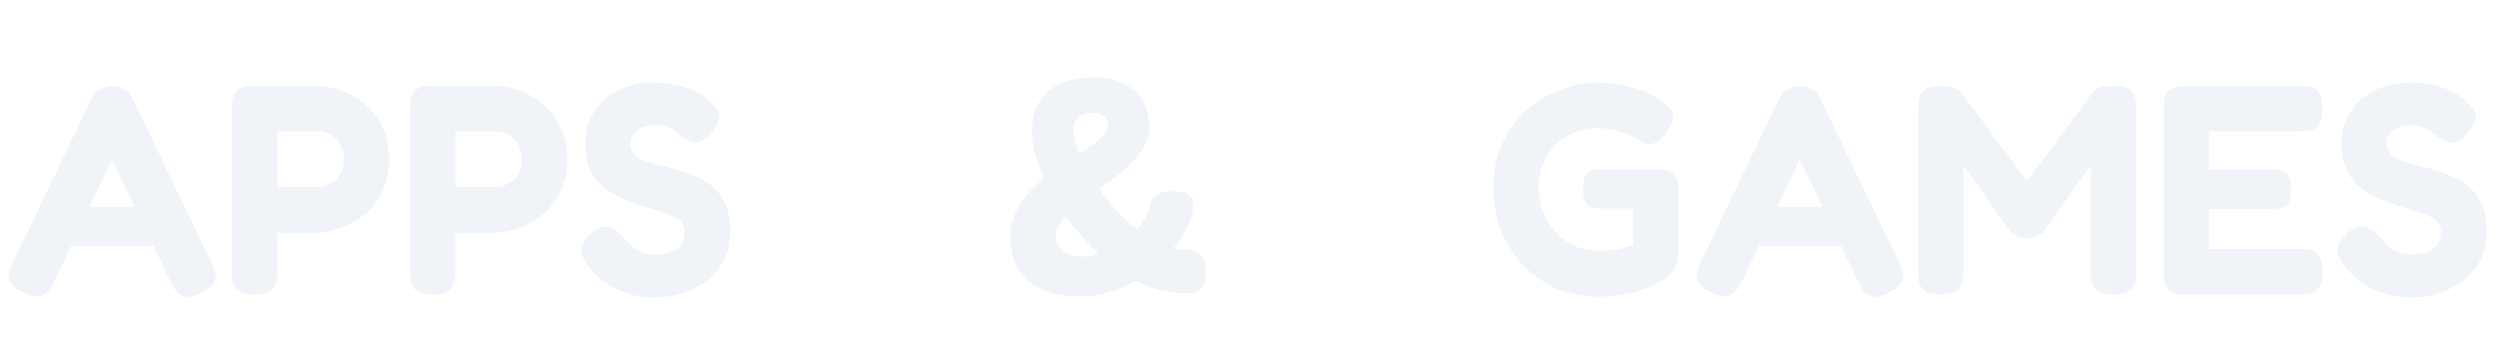
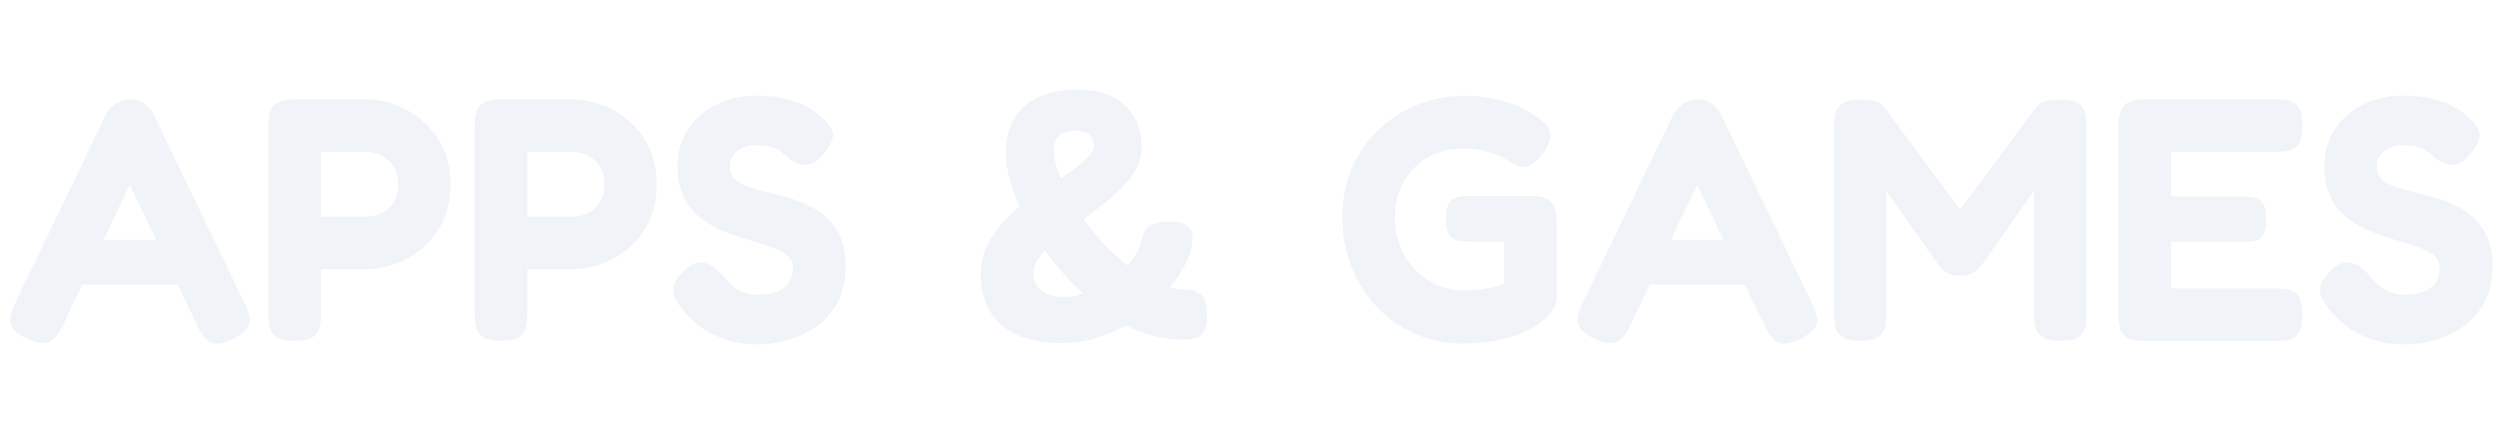
- <svg xmlns="http://www.w3.org/2000/svg" width="192.72" height="28" viewBox="0 0 192.72 27.83" role="img" aria-label="Apps &amp; Games">
+ <svg xmlns="http://www.w3.org/2000/svg" width="166.44" height="28" viewBox="0 0 166.44 27.83" role="img" aria-label="Apps &amp; Games">
  <g fill="#f0f3f8">
    <path transform="translate(0.50,22.4) scale(0.023,-0.023)" d="M687.75 96.5Q700.25 71.75 701.125 54.125Q702 36.5 690.375 23.125Q678.75 9.75 653 -3.5Q613 -22.5 591.125 -14.75Q569.25 -7 550.25 33.25L353.75 442.75L159 33Q139.25 -6 117.375 -13.625Q95.5 -21.25 56 -2.5Q30.25 9.75 18.375 23.375Q6.5 37 7.75 55.25Q9 73.5 21.75 99.25L284.75 645.75Q294.75 665.75 314.25 677.875Q333.75 690 354.75 690Q369.75 690 382.625 684.625Q395.5 679.25 406.25 669.25Q417 659.25 423.75 644.75ZM185.75 153.75 247.75 283.25H461L522.75 153.75Z" />
    <path transform="translate(16.81,22.4) scale(0.023,-0.023)" d="M121.75 -8.75Q85.25 -8.75 69.375 2.125Q53.5 13 49.875 30.875Q46.25 48.75 46.25 68V614.25Q46.25 633.25 50.125 650.625Q54 668 70.0 679.0Q86 690 122.75 690H328.25Q369.5 690 412.375 674.75Q455.25 659.5 491.75 628.375Q528.25 597.25 550.625 551.25Q573 505.25 573 443Q573 381.5 550.625 335.625Q528.25 289.75 491.625 259.125Q455 228.5 412.125 213.25Q369.25 198 327.25 198H198.5V67Q198.5 47.75 194.75 30.375Q191 13 175.125 2.125Q159.25 -8.75 121.75 -8.75ZM198.5 350.25H328.25Q350.25 350.25 371.625 359.75Q393 369.25 407.375 390.125Q421.75 411 421.75 444.25Q421.75 472.25 409.625 493.25Q397.5 514.25 376.375 526.0Q355.25 537.75 327.25 537.75H198.5Z" />
    <path transform="translate(30.54,22.4) scale(0.023,-0.023)" d="M121.75 -8.75Q85.25 -8.75 69.375 2.125Q53.5 13 49.875 30.875Q46.25 48.75 46.25 68V614.25Q46.25 633.25 50.125 650.625Q54 668 70.0 679.0Q86 690 122.75 690H328.25Q369.5 690 412.375 674.75Q455.25 659.5 491.75 628.375Q528.25 597.25 550.625 551.25Q573 505.25 573 443Q573 381.5 550.625 335.625Q528.25 289.75 491.625 259.125Q455 228.5 412.125 213.25Q369.25 198 327.25 198H198.5V67Q198.5 47.75 194.75 30.375Q191 13 175.125 2.125Q159.25 -8.75 121.75 -8.75ZM198.5 350.25H328.25Q350.25 350.25 371.625 359.75Q393 369.25 407.375 390.125Q421.75 411 421.75 444.25Q421.75 472.25 409.625 493.25Q397.5 514.25 376.375 526.0Q355.25 537.75 327.25 537.75H198.5Z" />
    <path transform="translate(44.27,22.4) scale(0.023,-0.023)" d="M271 -19.25Q217.75 -19.25 178.25 -6.25Q138.75 6.75 111.5 25.5Q84.25 44.25 67.875 61.875Q51.5 79.5 45.5 88.75Q28.75 110.5 24.625 127.375Q20.5 144.25 29.0 161.0Q37.5 177.75 59 197.5Q79.5 216.25 98.25 217.75Q117 219.25 134.875 208.25Q152.75 197.25 169.75 177Q194 147.5 217.375 136.0Q240.75 124.5 267 124.5Q300 124.5 323.0 132.875Q346 141.25 358.125 158.5Q370.25 175.75 370.25 202.75Q370.25 224.75 353.625 238.375Q337 252 309.625 261.75Q282.25 271.5 248.625 281.0Q215 290.5 181.5 303.75Q159.25 312 137.875 323.75Q116.5 335.5 97.875 350.75Q79.25 366 65.5 387.0Q51.75 408 44.125 435.0Q36.5 462 36.5 496.75Q36.5 555.75 65.75 601.625Q95 647.5 146.625 674.125Q198.25 700.75 264.5 700.75Q309.5 700.75 343.25 693.0Q377 685.25 400.0 674.125Q423 663 436.625 652.5Q450.25 642 455.25 636.25Q483.25 610 486.0 591.375Q488.75 572.75 465 539.75Q439.5 505 415.25 501.0Q391 497 359.75 518Q348 529.25 335.875 538.25Q323.75 547.25 307.25 552.5Q290.75 557.75 263.5 557.75Q248.25 557.75 234.125 553.25Q220 548.75 209.875 540.75Q199.75 532.75 193.75 521.25Q187.75 509.75 187.75 495.75Q187.75 472.5 203.125 458.5Q218.5 444.5 244.25 436.125Q270 427.75 301.375 420.25Q332.75 412.75 365.5 402.75Q395.5 393 423.875 378.5Q452.25 364 474.25 341.75Q496.25 319.5 509.625 286.5Q523 253.5 523 205.75Q523 145.75 499.875 102.625Q476.75 59.5 439.0 32.75Q401.25 6 357.125 -6.625Q313 -19.25 271 -19.25Z" />
-     <path transform="translate(77.42,22.4) scale(0.023,-0.023)" d="M257.25 -15.5Q180.5 -15.5 127.5 7.375Q74.5 30.25 47.375 75.25Q20.25 120.25 20.25 186Q20.25 220.5 32.875 253.125Q45.5 285.75 70.75 317.875Q96 350 132.75 380.5Q120.5 408.25 111.375 434.75Q102.25 461.25 97.625 486.75Q93 512.25 93 535.75Q93 594.75 117.25 635.375Q141.5 676 188.25 697.0Q235 718 301.75 718Q359 718 400.125 697.875Q441.25 677.75 463.625 640.625Q486 603.5 486 551.75Q486 521 472.25 493.5Q458.5 466 434.625 440.5Q410.75 415 380.75 391.125Q350.75 367.25 318 343.5Q337.5 317 358.125 292.5Q378.75 268 400.875 247.125Q423 226.25 444.25 209.5Q464.75 231.5 474.75 252.375Q484.75 273.25 489.25 294.5Q493.5 315.25 512.875 325.75Q532.25 336.25 567.75 336.25Q599.25 336.25 612.75 327.75Q626.25 319.25 630.125 307.5Q634 295.75 633 285.5Q631 251 614.125 216.0Q597.25 181 567.75 146Q574.25 144.25 579.375 143.0Q584.5 141.75 591.25 141.125Q598 140.5 607 140.5Q642 140.5 658.75 123.375Q675.5 106.25 675.5 71Q675.5 26.5 660.5 10.5Q645.5 -5.5 606 -5.5Q578.5 -5.5 550.75 -1.125Q523 3.25 495.625 12.625Q468.25 22 440.75 36.25Q412.25 20 381.625 8.375Q351 -3.25 319.75 -9.375Q288.5 -15.5 257.25 -15.5ZM262 117.75Q277.25 117.75 291.25 120.625Q305.25 123.5 315 128.25Q302.5 140.25 288.625 154.375Q274.75 168.5 260.625 184.625Q246.5 200.75 232.875 217.625Q219.25 234.5 206.25 252.5Q197.25 242.75 191.0 234.25Q184.75 225.75 180.75 218.125Q176.75 210.5 174.75 202.75Q172.75 195 172.75 186.75Q172.75 165 183.375 149.375Q194 133.75 213.75 125.75Q233.5 117.75 262 117.75ZM251.75 460.75Q276 477.5 294.125 491.125Q312.25 504.75 324.0 516.0Q335.75 527.25 341.75 536.625Q347.75 546 347.75 553.75Q347.75 574.75 334.375 586.875Q321 599 298 599Q276.25 599 261.25 592.75Q246.25 586.5 238.75 574.5Q231.25 562.5 231.25 545Q231.25 533.25 233.625 520.375Q236 507.5 240.375 492.875Q244.75 478.25 251.75 460.75Z" />
-     <path transform="translate(114.15,22.4) scale(0.023,-0.023)" d="M389.5 -16.75Q315.75 -16.75 252.625 11.125Q189.5 39 142.0 88.875Q94.5 138.75 68.25 205.625Q42 272.5 42 350.75Q42 425.25 68.875 488.625Q95.75 552 144.0 599.375Q192.25 646.75 257.0 673.5Q321.75 700.25 397.5 700.5Q429.25 700.5 464.75 694.625Q500.25 688.75 534.0 676.75Q567.75 664.75 593 647.5Q612.75 634.5 628.375 620.125Q644 605.75 644.25 585.75Q644.75 575.5 639.75 563.25Q634.75 551 625.5 537.5Q610.25 515 594.5 504.75Q578.75 494.5 564.25 494.5Q555.5 494.5 544.625 499.875Q533.75 505.25 515.25 516.5Q505.75 522.75 486.875 530.0Q468 537.25 443.625 542.625Q419.25 548 392.75 548Q335.75 548 290.75 522.625Q245.75 497.25 220.125 452.0Q194.5 406.75 194.25 348.25Q194.5 288.25 220.875 240.625Q247.25 193 292.375 165.0Q337.5 137 393.5 137Q414 137 434.375 139.0Q454.75 141 474.5 145.5Q494.25 150 510.25 157V278.75H402.5Q386.25 278.75 372.5 282.0Q358.75 285.25 350.5 298.875Q342.25 312.5 342.25 344.5Q342.25 376.75 351.25 390.375Q360.25 404 374.625 407.0Q389 410 404.5 410H593.75Q627 409.25 641.0 398.0Q655 386.75 658.75 370.5Q662.5 354.25 662.5 335.25V116.5Q662.5 92.5 640.75 67.125Q619 41.75 581 22.5Q556.75 10 526.5 1.375Q496.25 -7.25 461.875 -12.0Q427.5 -16.75 389.5 -16.75Z" />
-     <path transform="translate(130.60,22.4) scale(0.023,-0.023)" d="M687.75 96.5Q700.25 71.75 701.125 54.125Q702 36.5 690.375 23.125Q678.75 9.75 653 -3.5Q613 -22.5 591.125 -14.75Q569.25 -7 550.25 33.25L353.75 442.75L159 33Q139.25 -6 117.375 -13.625Q95.5 -21.25 56 -2.5Q30.25 9.75 18.375 23.375Q6.5 37 7.75 55.25Q9 73.5 21.75 99.25L284.75 645.75Q294.75 665.75 314.25 677.875Q333.75 690 354.75 690Q369.75 690 382.625 684.625Q395.5 679.25 406.25 669.25Q417 659.25 423.75 644.75ZM185.75 153.75 247.75 283.25H461L522.75 153.75Z" />
-     <path transform="translate(146.91,22.4) scale(0.023,-0.023)" d="M116.5 -8.75Q81.25 -8.75 65.375 1.875Q49.5 12.5 45.625 30.0Q41.75 47.5 41.75 68V614.5Q41.75 633.5 45.625 650.375Q49.5 667.25 65.5 678.25Q81.5 689.25 118.5 689.25Q144.25 689.25 156.875 686.0Q169.5 682.75 175.75 677.5Q182 672.25 188.5 664.75L413.75 361.25H399.25L624.75 665Q633.25 674.5 641.0 679.5Q648.75 684.5 661.5 686.875Q674.25 689.25 696.75 689.25Q733 689.25 748.875 678.25Q764.75 667.25 768.625 649.75Q772.5 632.25 772.5 612.5V66Q772.5 47.25 768.625 29.875Q764.75 12.5 748.75 1.875Q732.75 -8.75 695.75 -8.75Q659.75 -8.75 643.875 2.25Q628 13.25 624.125 31.125Q620.25 49 620.25 68V424.5L471 213.5Q467.25 208.75 460.25 200.5Q453.25 192.25 440.75 185.875Q428.25 179.5 406.5 179.5Q384.75 179.5 372.125 185.875Q359.5 192.25 352.625 200.125Q345.75 208 341.25 214L193 423.75V66Q193 47.25 189.125 29.875Q185.25 12.5 169.375 1.875Q153.5 -8.75 116.5 -8.75Z" />
-     <path transform="translate(165.63,22.4) scale(0.023,-0.023)" d="M126.25 -9.5Q89.75 -9.5 73.875 1.375Q58 12.25 54.375 30.125Q50.75 48 50.75 67.25V614.25Q50.75 657.5 67.875 673.75Q85 690 129.25 690H507.25Q527.25 690 544.25 686.25Q561.25 682.5 572.0 666.625Q582.75 650.75 582.75 613.25Q582.75 576.75 571.875 560.875Q561 545 543.625 541.375Q526.25 537.75 506.25 537.75H202.75V409.25H409.25Q429.25 409.25 444.375 405.875Q459.5 402.5 468.5 388.875Q477.5 375.25 477.5 342.25Q477.5 311 468.5 297.0Q459.5 283 443.5 280.125Q427.5 277.25 407.25 277.25H202.75V142.75H507.25Q527.25 142.75 544.25 139.0Q561.25 135.25 572.0 119.375Q582.75 103.5 582.75 66.25Q582.75 29.75 571.875 13.875Q561 -2 543.625 -5.75Q526.25 -9.5 506.25 -9.5Z" />
-     <path transform="translate(179.66,22.4) scale(0.023,-0.023)" d="M271 -19.25Q217.75 -19.25 178.25 -6.25Q138.75 6.75 111.5 25.5Q84.25 44.25 67.875 61.875Q51.5 79.5 45.5 88.75Q28.75 110.5 24.625 127.375Q20.5 144.25 29.0 161.0Q37.5 177.75 59 197.5Q79.5 216.25 98.25 217.75Q117 219.25 134.875 208.25Q152.75 197.25 169.75 177Q194 147.5 217.375 136.0Q240.75 124.5 267 124.5Q300 124.5 323.0 132.875Q346 141.25 358.125 158.5Q370.25 175.75 370.25 202.75Q370.25 224.75 353.625 238.375Q337 252 309.625 261.75Q282.25 271.5 248.625 281.0Q215 290.5 181.5 303.75Q159.25 312 137.875 323.75Q116.5 335.5 97.875 350.75Q79.25 366 65.5 387.0Q51.75 408 44.125 435.0Q36.5 462 36.5 496.75Q36.5 555.75 65.75 601.625Q95 647.5 146.625 674.125Q198.25 700.75 264.5 700.75Q309.5 700.75 343.25 693.0Q377 685.25 400.0 674.125Q423 663 436.625 652.5Q450.25 642 455.25 636.25Q483.25 610 486.0 591.375Q488.75 572.75 465 539.75Q439.5 505 415.25 501.0Q391 497 359.75 518Q348 529.25 335.875 538.25Q323.75 547.25 307.25 552.5Q290.75 557.75 263.5 557.75Q248.25 557.75 234.125 553.25Q220 548.75 209.875 540.75Q199.75 532.75 193.75 521.25Q187.75 509.75 187.75 495.75Q187.75 472.5 203.125 458.5Q218.5 444.5 244.25 436.125Q270 427.75 301.375 420.25Q332.75 412.75 365.5 402.75Q395.5 393 423.875 378.5Q452.25 364 474.25 341.75Q496.25 319.5 509.625 286.5Q523 253.5 523 205.75Q523 145.75 499.875 102.625Q476.75 59.5 439.0 32.75Q401.25 6 357.125 -6.625Q313 -19.25 271 -19.25Z" />
+     <path transform="translate(64.83,22.4) scale(0.023,-0.023)" d="M257.25 -15.5Q180.5 -15.5 127.5 7.375Q74.5 30.25 47.375 75.25Q20.25 120.25 20.25 186Q20.25 220.5 32.875 253.125Q45.5 285.75 70.75 317.875Q96 350 132.75 380.5Q120.5 408.25 111.375 434.75Q102.25 461.25 97.625 486.75Q93 512.25 93 535.75Q93 594.75 117.25 635.375Q141.5 676 188.25 697.0Q235 718 301.75 718Q359 718 400.125 697.875Q441.25 677.75 463.625 640.625Q486 603.5 486 551.75Q486 521 472.25 493.5Q458.5 466 434.625 440.5Q410.75 415 380.75 391.125Q350.75 367.25 318 343.5Q337.5 317 358.125 292.5Q378.75 268 400.875 247.125Q423 226.25 444.25 209.5Q464.75 231.5 474.75 252.375Q484.75 273.25 489.25 294.5Q493.5 315.25 512.875 325.75Q532.25 336.25 567.75 336.25Q599.25 336.25 612.75 327.75Q626.25 319.25 630.125 307.5Q634 295.75 633 285.5Q631 251 614.125 216.0Q597.25 181 567.75 146Q574.25 144.25 579.375 143.0Q584.5 141.75 591.25 141.125Q598 140.5 607 140.5Q642 140.5 658.75 123.375Q675.5 106.25 675.5 71Q675.5 26.5 660.5 10.5Q645.5 -5.5 606 -5.5Q578.5 -5.5 550.75 -1.125Q523 3.25 495.625 12.625Q468.25 22 440.75 36.25Q412.25 20 381.625 8.375Q351 -3.25 319.75 -9.375Q288.5 -15.5 257.25 -15.5ZM262 117.75Q277.25 117.75 291.25 120.625Q305.25 123.5 315 128.25Q302.5 140.25 288.625 154.375Q274.75 168.5 260.625 184.625Q246.5 200.75 232.875 217.625Q219.25 234.5 206.25 252.5Q197.25 242.75 191.0 234.25Q184.75 225.75 180.75 218.125Q176.75 210.5 174.75 202.75Q172.75 195 172.75 186.75Q172.75 165 183.375 149.375Q194 133.75 213.75 125.75Q233.5 117.75 262 117.75ZM251.75 460.75Q276 477.5 294.125 491.125Q312.25 504.75 324.0 516.0Q335.75 527.25 341.75 536.625Q347.75 546 347.75 553.75Q347.75 574.75 334.375 586.875Q321 599 298 599Q276.25 599 261.25 592.75Q246.25 586.5 238.75 574.5Q231.25 562.5 231.25 545Q231.25 533.25 233.625 520.375Q236 507.5 240.375 492.875Q244.75 478.25 251.75 460.75Z" />
+     <path transform="translate(88.40,22.4) scale(0.023,-0.023)" d="M389.5 -16.75Q315.75 -16.75 252.625 11.125Q189.5 39 142.0 88.875Q94.5 138.75 68.25 205.625Q42 272.5 42 350.75Q42 425.25 68.875 488.625Q95.75 552 144.0 599.375Q192.25 646.75 257.0 673.5Q321.75 700.25 397.5 700.5Q429.25 700.5 464.75 694.625Q500.25 688.75 534.0 676.75Q567.75 664.75 593 647.5Q612.75 634.5 628.375 620.125Q644 605.75 644.25 585.75Q644.75 575.5 639.75 563.25Q634.75 551 625.5 537.5Q610.25 515 594.5 504.75Q578.75 494.5 564.25 494.5Q555.5 494.5 544.625 499.875Q533.75 505.25 515.25 516.5Q505.75 522.75 486.875 530.0Q468 537.25 443.625 542.625Q419.25 548 392.75 548Q335.75 548 290.75 522.625Q245.75 497.25 220.125 452.0Q194.5 406.75 194.25 348.25Q194.5 288.25 220.875 240.625Q247.25 193 292.375 165.0Q337.5 137 393.5 137Q414 137 434.375 139.0Q454.75 141 474.5 145.5Q494.25 150 510.25 157V278.75H402.5Q386.25 278.75 372.5 282.0Q358.75 285.25 350.5 298.875Q342.25 312.5 342.25 344.5Q342.25 376.75 351.25 390.375Q360.25 404 374.625 407.0Q389 410 404.5 410H593.75Q627 409.25 641.0 398.0Q655 386.75 658.75 370.5Q662.5 354.25 662.5 335.25V116.5Q662.5 92.5 640.75 67.125Q619 41.75 581 22.5Q556.75 10 526.5 1.375Q496.25 -7.25 461.875 -12.0Q427.5 -16.75 389.5 -16.75Z" />
+     <path transform="translate(104.85,22.4) scale(0.023,-0.023)" d="M687.75 96.5Q700.25 71.75 701.125 54.125Q702 36.5 690.375 23.125Q678.75 9.75 653 -3.5Q613 -22.5 591.125 -14.75Q569.25 -7 550.25 33.25L353.75 442.75L159 33Q139.25 -6 117.375 -13.625Q95.5 -21.25 56 -2.5Q30.25 9.75 18.375 23.375Q6.5 37 7.75 55.25Q9 73.5 21.75 99.25L284.75 645.75Q294.75 665.75 314.25 677.875Q333.75 690 354.75 690Q369.75 690 382.625 684.625Q395.5 679.25 406.25 669.25Q417 659.25 423.75 644.75ZM185.75 153.75 247.75 283.25H461L522.75 153.75Z" />
+     <path transform="translate(121.15,22.4) scale(0.023,-0.023)" d="M116.5 -8.75Q81.25 -8.75 65.375 1.875Q49.5 12.5 45.625 30.0Q41.75 47.5 41.75 68V614.5Q41.75 633.5 45.625 650.375Q49.5 667.25 65.5 678.25Q81.5 689.25 118.5 689.25Q144.25 689.25 156.875 686.0Q169.5 682.75 175.75 677.5Q182 672.25 188.5 664.75L413.75 361.25H399.25L624.75 665Q633.25 674.5 641.0 679.5Q648.75 684.5 661.5 686.875Q674.25 689.25 696.75 689.25Q733 689.25 748.875 678.25Q764.75 667.25 768.625 649.75Q772.5 632.25 772.5 612.5V66Q772.5 47.25 768.625 29.875Q764.75 12.5 748.75 1.875Q732.75 -8.75 695.75 -8.75Q659.75 -8.75 643.875 2.25Q628 13.25 624.125 31.125Q620.25 49 620.25 68V424.5L471 213.5Q467.25 208.75 460.25 200.5Q453.25 192.25 440.75 185.875Q428.25 179.5 406.5 179.5Q384.75 179.5 372.125 185.875Q359.5 192.25 352.625 200.125Q345.75 208 341.25 214L193 423.75V66Q193 47.25 189.125 29.875Q185.25 12.5 169.375 1.875Q153.5 -8.75 116.5 -8.75Z" />
+     <path transform="translate(139.88,22.4) scale(0.023,-0.023)" d="M126.25 -9.5Q89.75 -9.5 73.875 1.375Q58 12.25 54.375 30.125Q50.75 48 50.75 67.25V614.25Q50.75 657.5 67.875 673.75Q85 690 129.25 690H507.25Q527.25 690 544.25 686.25Q561.25 682.5 572.0 666.625Q582.75 650.75 582.75 613.25Q582.75 576.75 571.875 560.875Q561 545 543.625 541.375Q526.25 537.75 506.25 537.75H202.75V409.25H409.25Q429.25 409.25 444.375 405.875Q459.5 402.5 468.5 388.875Q477.5 375.25 477.5 342.25Q477.5 311 468.5 297.0Q459.5 283 443.5 280.125Q427.5 277.25 407.25 277.25H202.75V142.75H507.25Q527.25 142.75 544.25 139.0Q561.25 135.25 572.0 119.375Q582.75 103.5 582.75 66.25Q582.75 29.75 571.875 13.875Q561 -2 543.625 -5.75Q526.25 -9.5 506.25 -9.5Z" />
+     <path transform="translate(153.91,22.4) scale(0.023,-0.023)" d="M271 -19.25Q217.75 -19.25 178.25 -6.25Q138.75 6.75 111.5 25.5Q84.25 44.25 67.875 61.875Q51.5 79.5 45.5 88.75Q28.75 110.5 24.625 127.375Q20.5 144.25 29.0 161.0Q37.5 177.75 59 197.5Q79.5 216.25 98.25 217.75Q117 219.25 134.875 208.25Q152.75 197.25 169.75 177Q194 147.5 217.375 136.0Q240.75 124.5 267 124.5Q300 124.5 323.0 132.875Q346 141.25 358.125 158.5Q370.25 175.75 370.25 202.75Q370.25 224.75 353.625 238.375Q337 252 309.625 261.75Q282.25 271.5 248.625 281.0Q215 290.5 181.5 303.75Q159.25 312 137.875 323.75Q116.5 335.5 97.875 350.75Q79.25 366 65.5 387.0Q51.75 408 44.125 435.0Q36.5 462 36.5 496.75Q36.5 555.75 65.75 601.625Q95 647.5 146.625 674.125Q198.25 700.75 264.5 700.75Q309.5 700.75 343.25 693.0Q377 685.25 400.0 674.125Q423 663 436.625 652.5Q450.25 642 455.25 636.25Q483.25 610 486.0 591.375Q488.75 572.75 465 539.75Q439.5 505 415.25 501.0Q391 497 359.75 518Q348 529.25 335.875 538.25Q323.75 547.25 307.25 552.5Q290.75 557.75 263.5 557.75Q248.25 557.75 234.125 553.25Q220 548.75 209.875 540.75Q199.75 532.75 193.75 521.25Q187.75 509.75 187.75 495.75Q187.75 472.5 203.125 458.5Q218.5 444.5 244.25 436.125Q270 427.75 301.375 420.25Q332.75 412.75 365.5 402.75Q395.5 393 423.875 378.5Q452.25 364 474.25 341.75Q496.25 319.5 509.625 286.5Q523 253.5 523 205.75Q523 145.75 499.875 102.625Q476.75 59.5 439.0 32.75Q401.25 6 357.125 -6.625Q313 -19.25 271 -19.25Z" />
  </g>
</svg>
